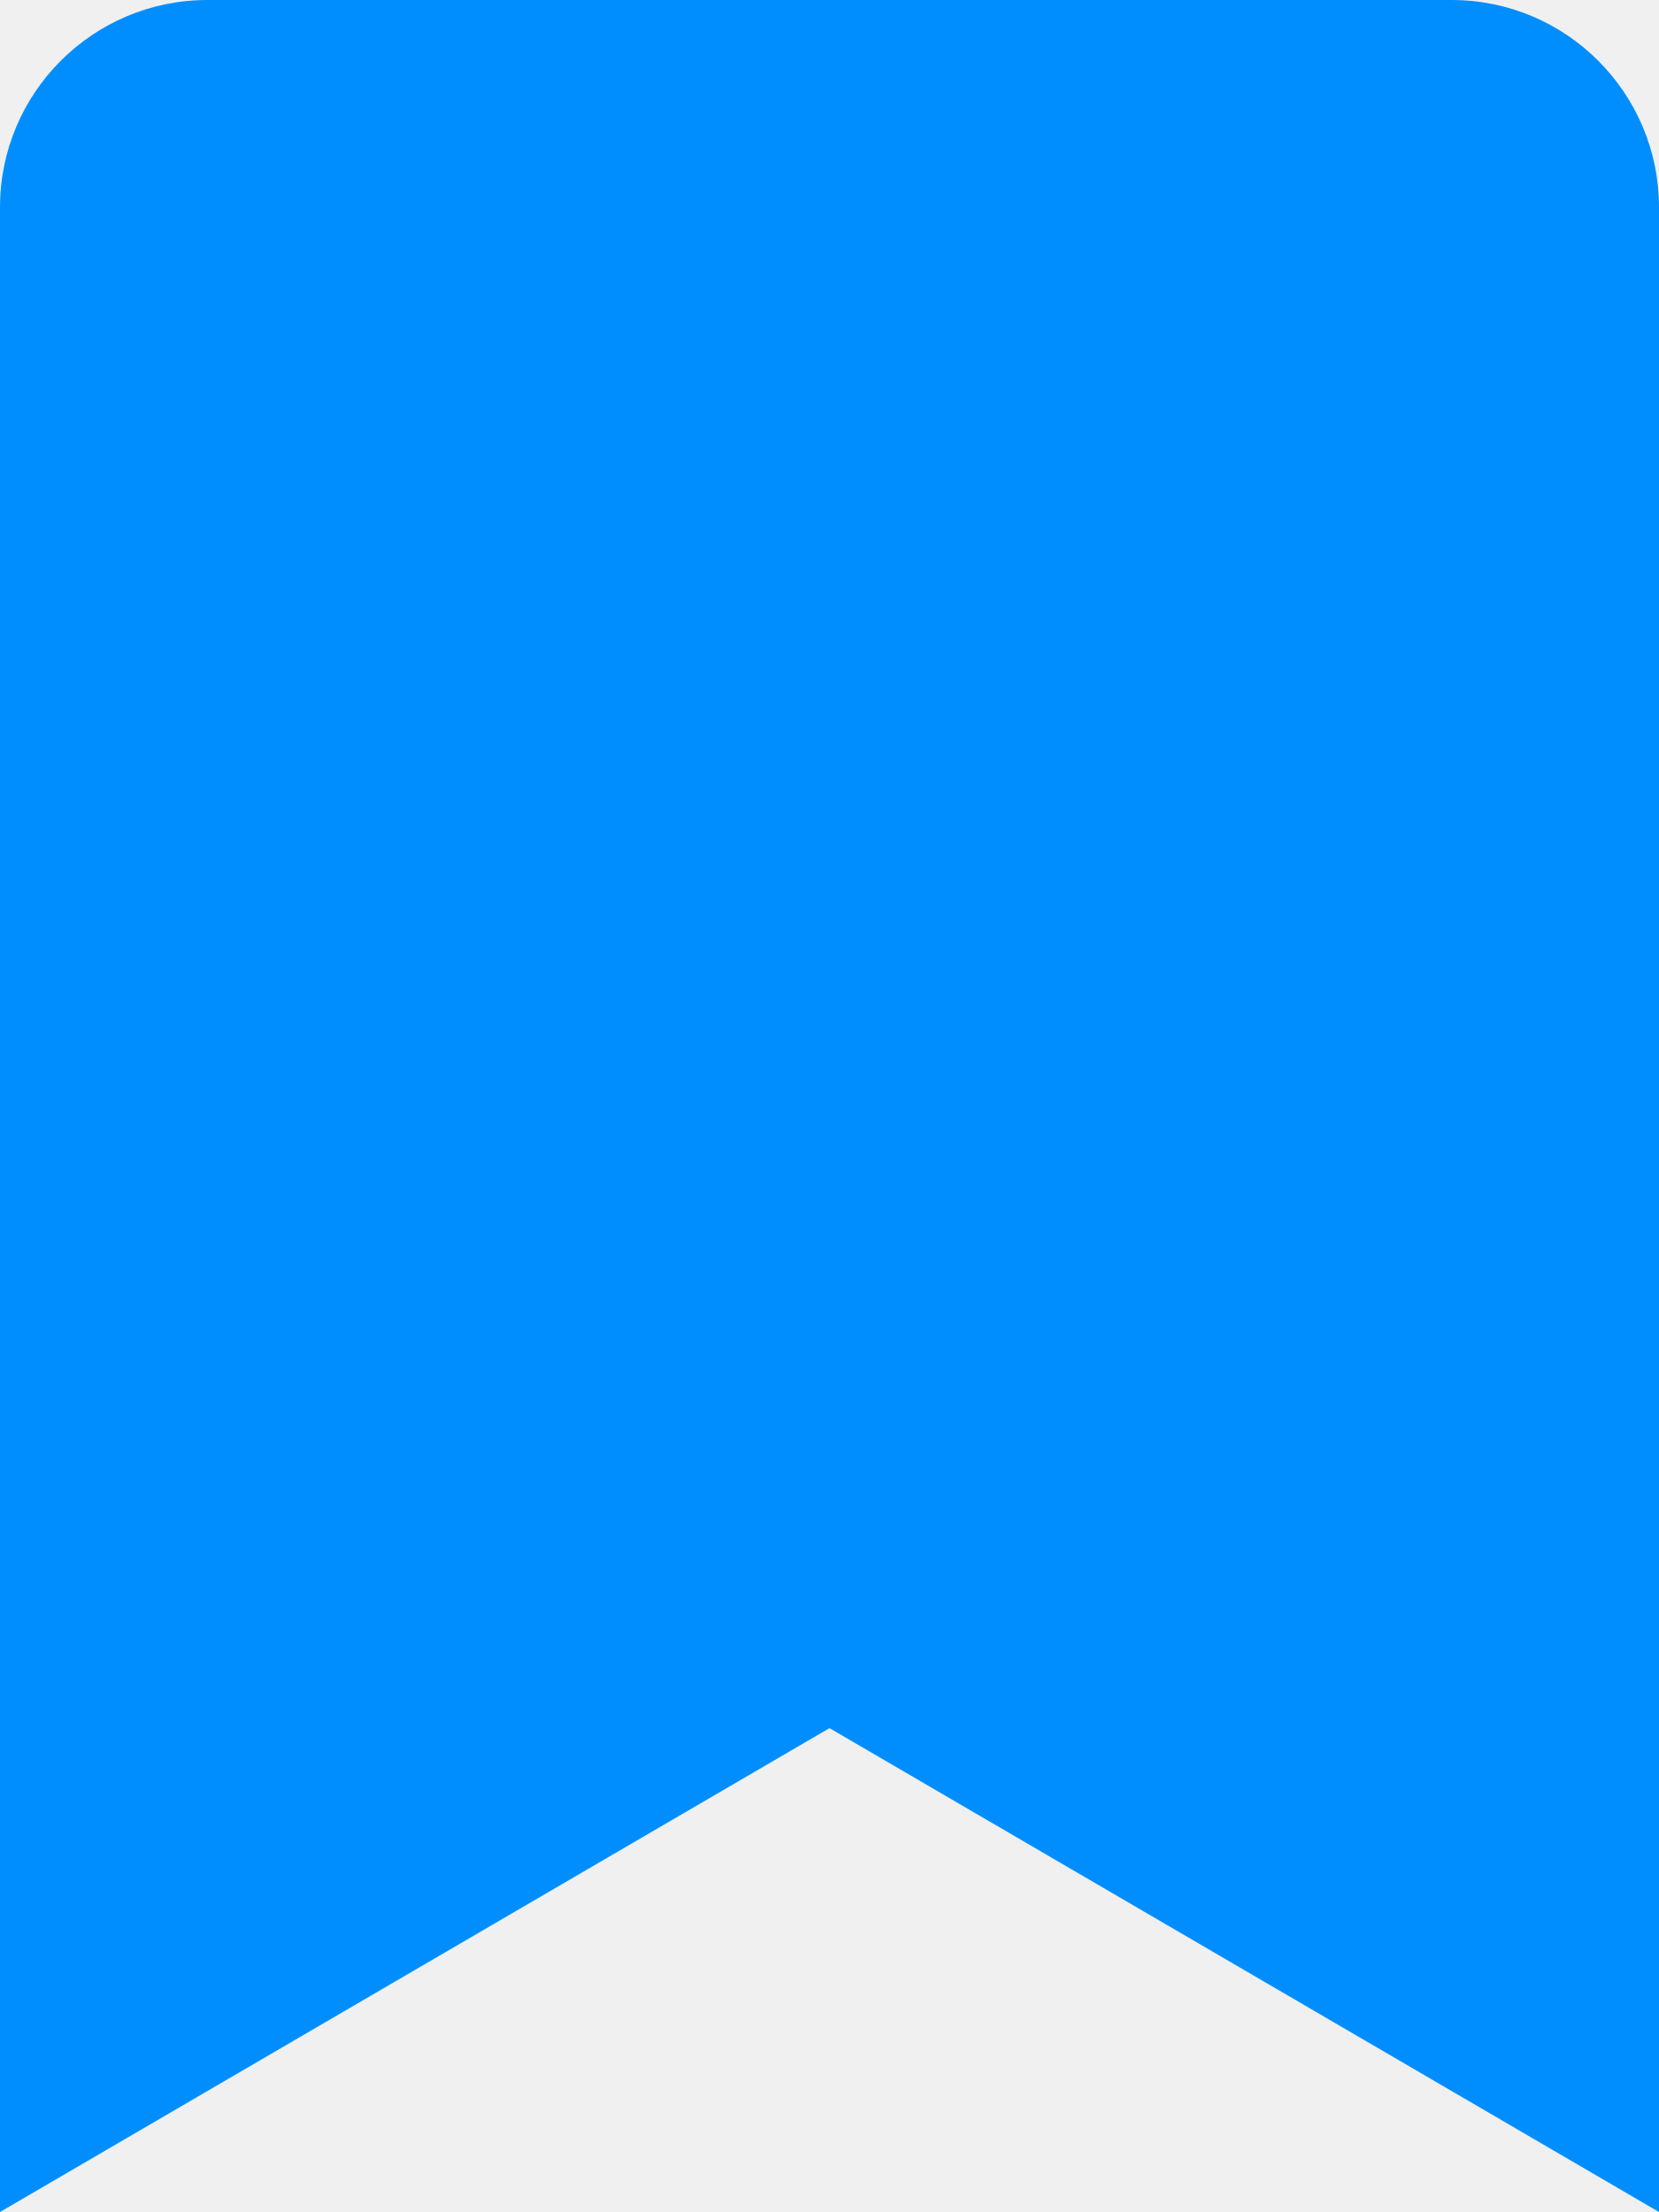
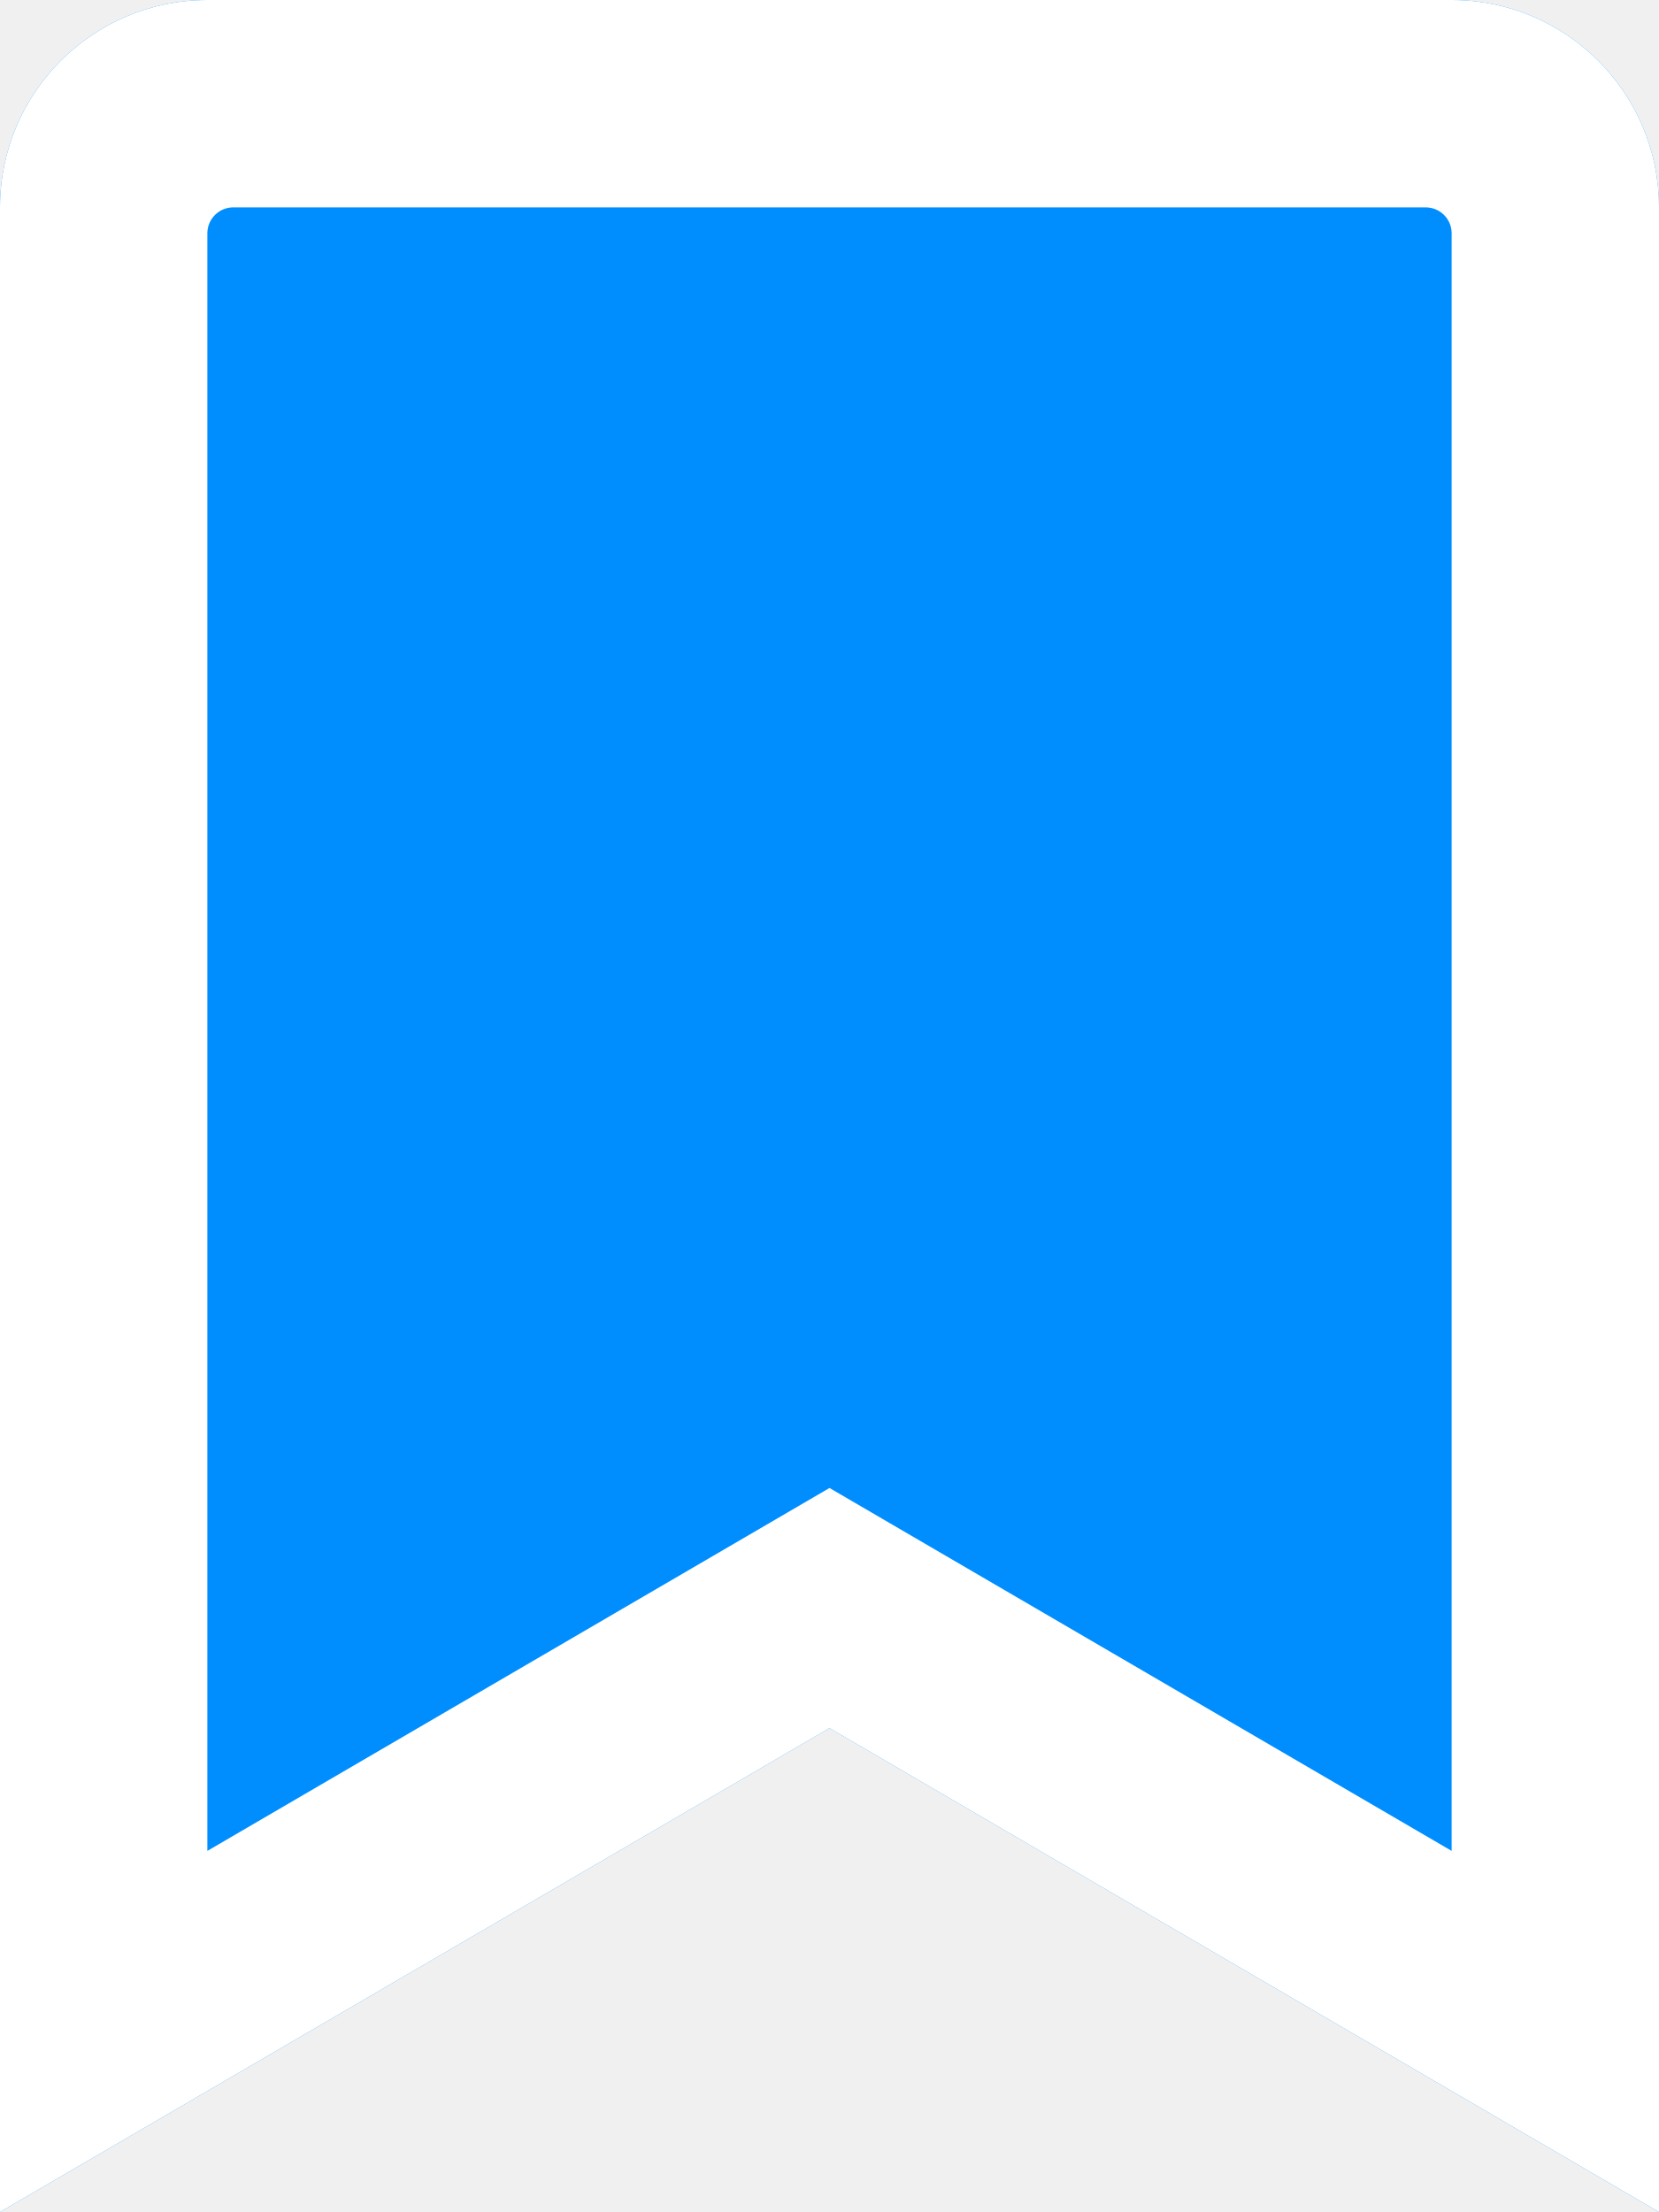
<svg xmlns="http://www.w3.org/2000/svg" width="12px" height="16px" viewBox="0 0 12 16" version="1.1">
  <g id="03-Overview" stroke="none" stroke-width="1" fill="none" fill-rule="evenodd">
    <g id="Worfklow,-Status-&amp;-UI/01-Light/bookmark" transform="translate(-2, 0)" fill="#008EFF">
      <path d="M2,16 L2,1.5 C2,0.672 2.672,-2.00000002e-08 3.5,-2.00000002e-08 L12.5,-2.00000002e-08 C13.328,-2.00000002e-08 14,0.672 14,1.5 L14,16 L8,12.5 L2,16 Z" id="Worfklow,-Status-&amp;-UI/03-Solid/bookmark" />
    </g>
  </g>
+   <g id="03-Overview" stroke="none" stroke-width="1" fill="none" fill-rule="evenodd">
+     <g id="Worfklow,-Status-&amp;-UI/01-Light/bookmark" transform="translate(-2, 0)" fill="#FFFFFF">
+       <path d="M12.5,-2.00000002e-08 L3.5,-2.00000002e-08 C2.672,-2.00000002e-08 2,0.672 2,1.5 L2,16 L8,12.5 L14,16 L14,1.5 C14,0.672 13.328,-2.00000002e-08 12.5,-2.00000002e-08 Z M12.5,13.388 L8,10.763 L3.5,13.388 L3.5,1.687 C3.5,1.584 3.584,1.5 3.687,1.5 L12.312,1.5 C12.416,1.5 12.5,1.584 12.5,1.687 L12.5,13.388 Z" id="Worfklow,-Status-&amp;-UI/02-Regular/bookmark" />
+     </g>
+   </g>
</svg>
